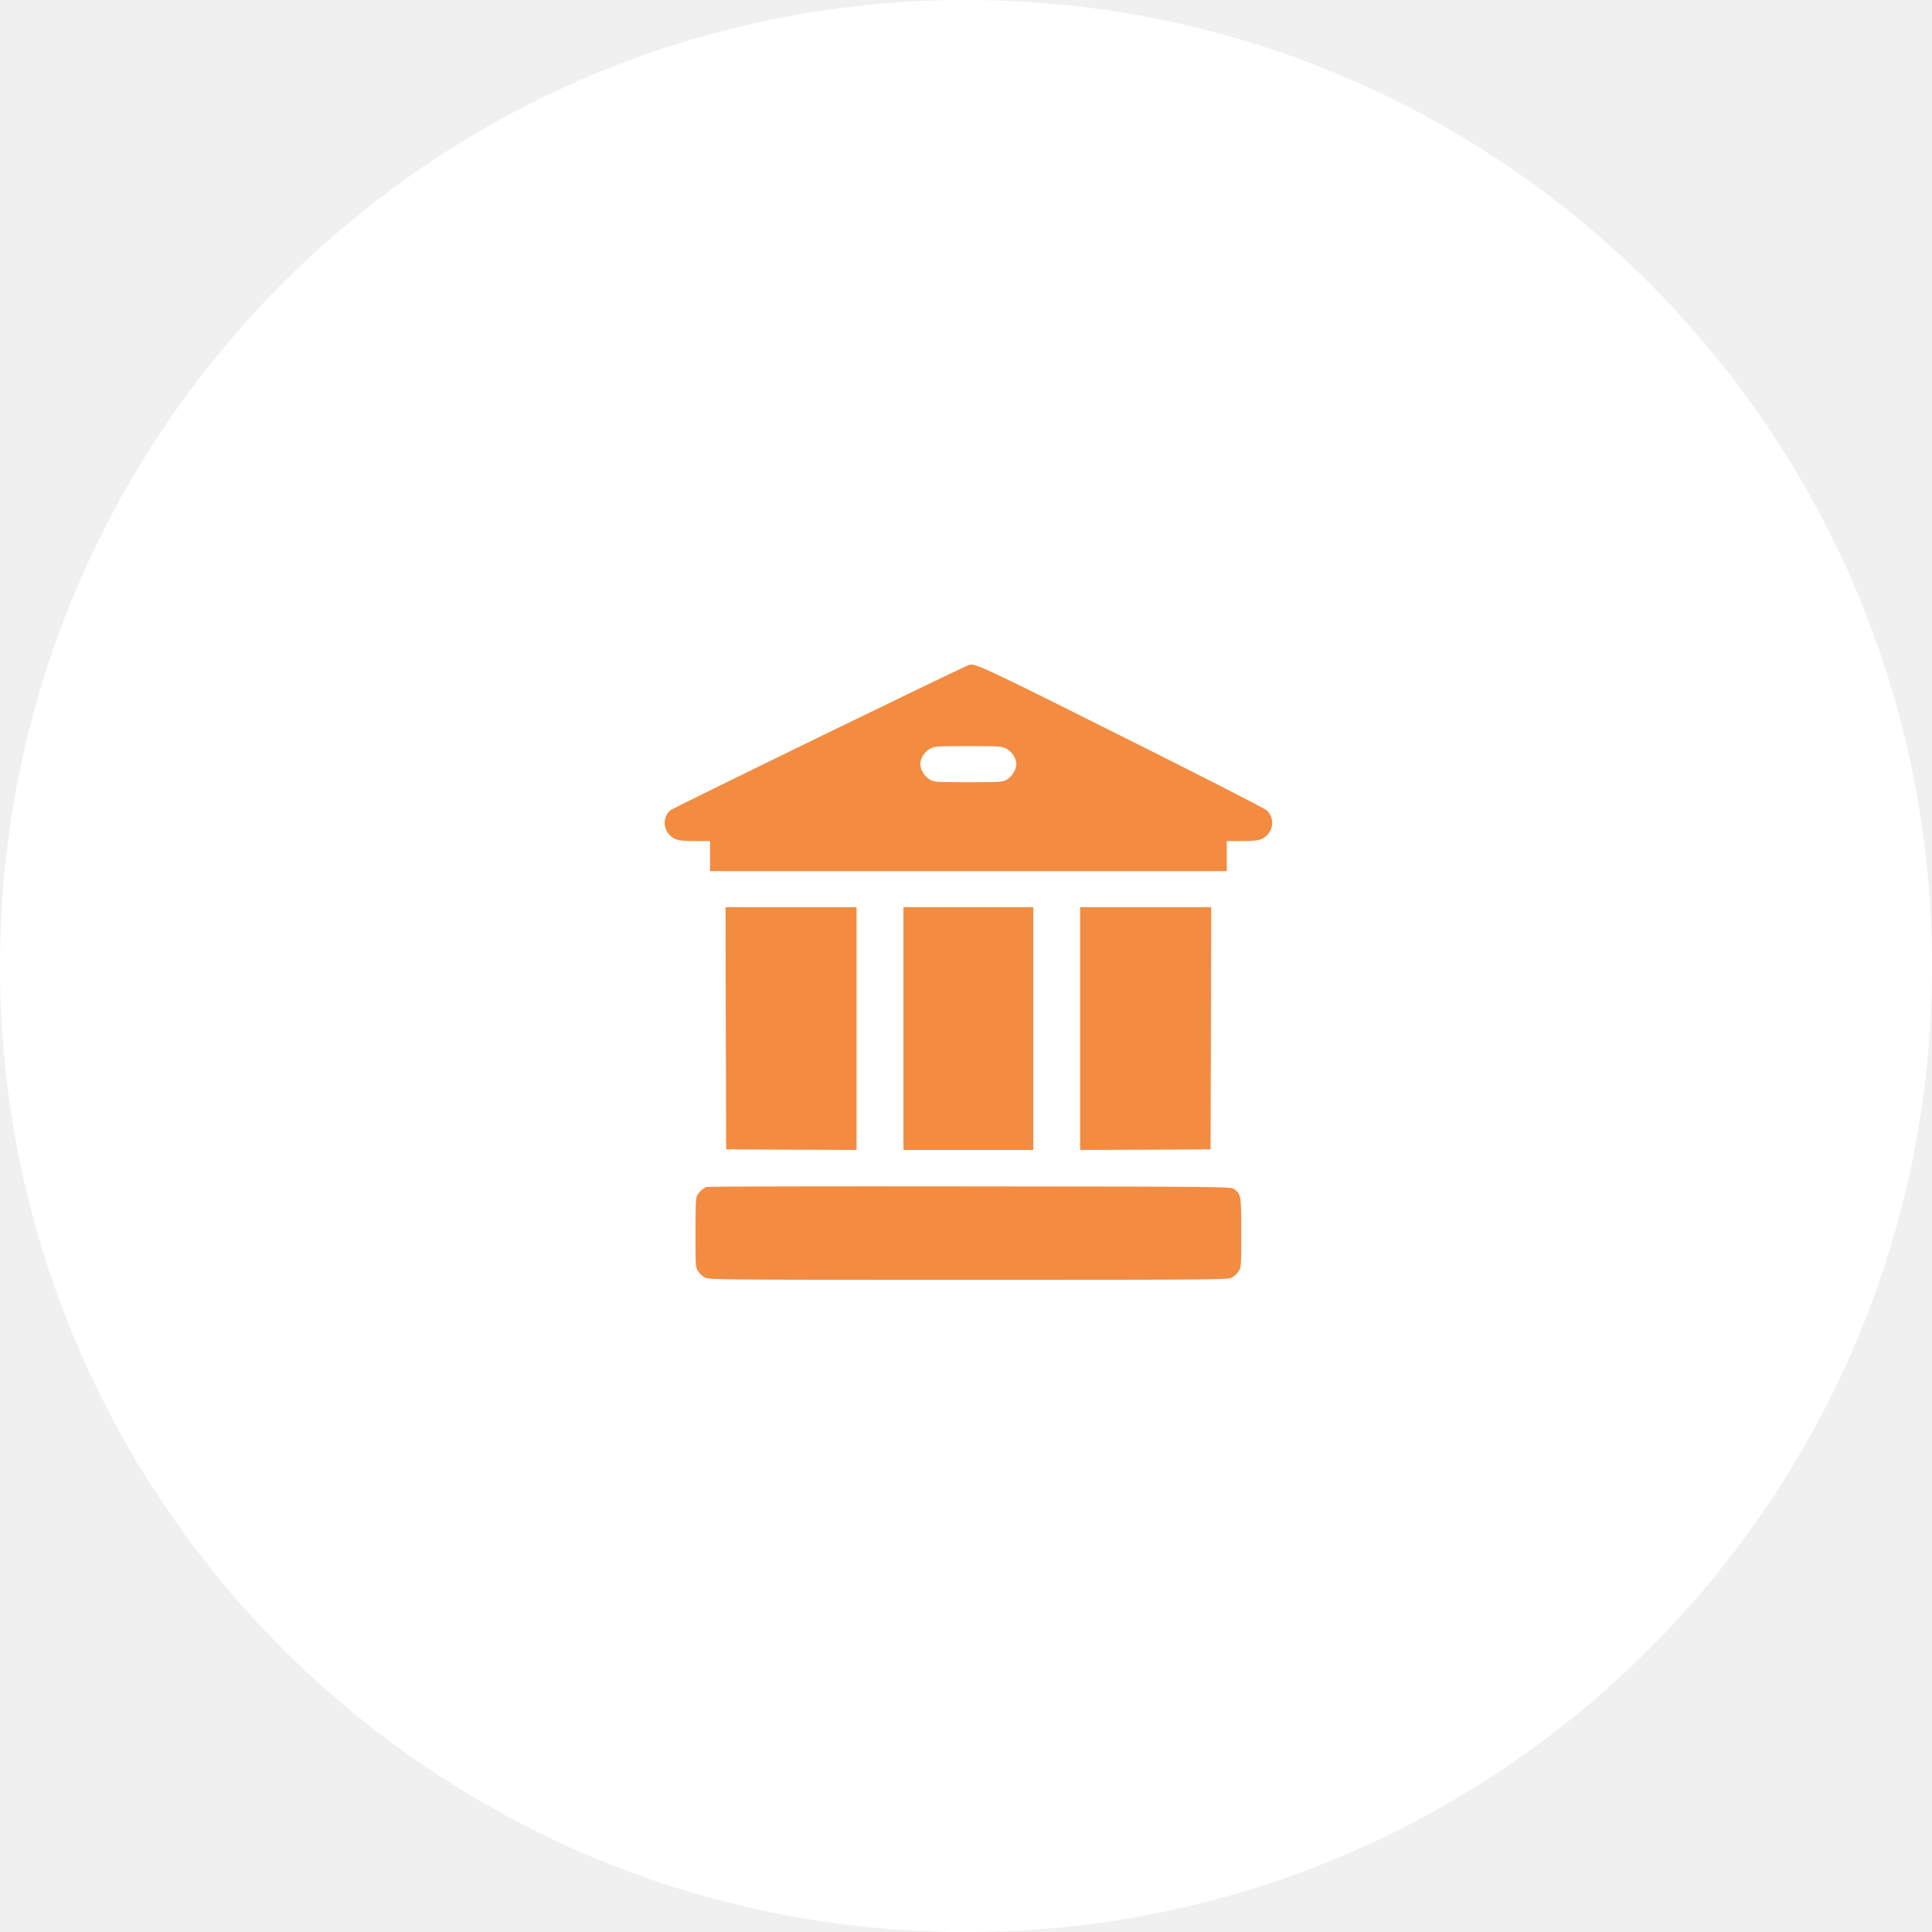
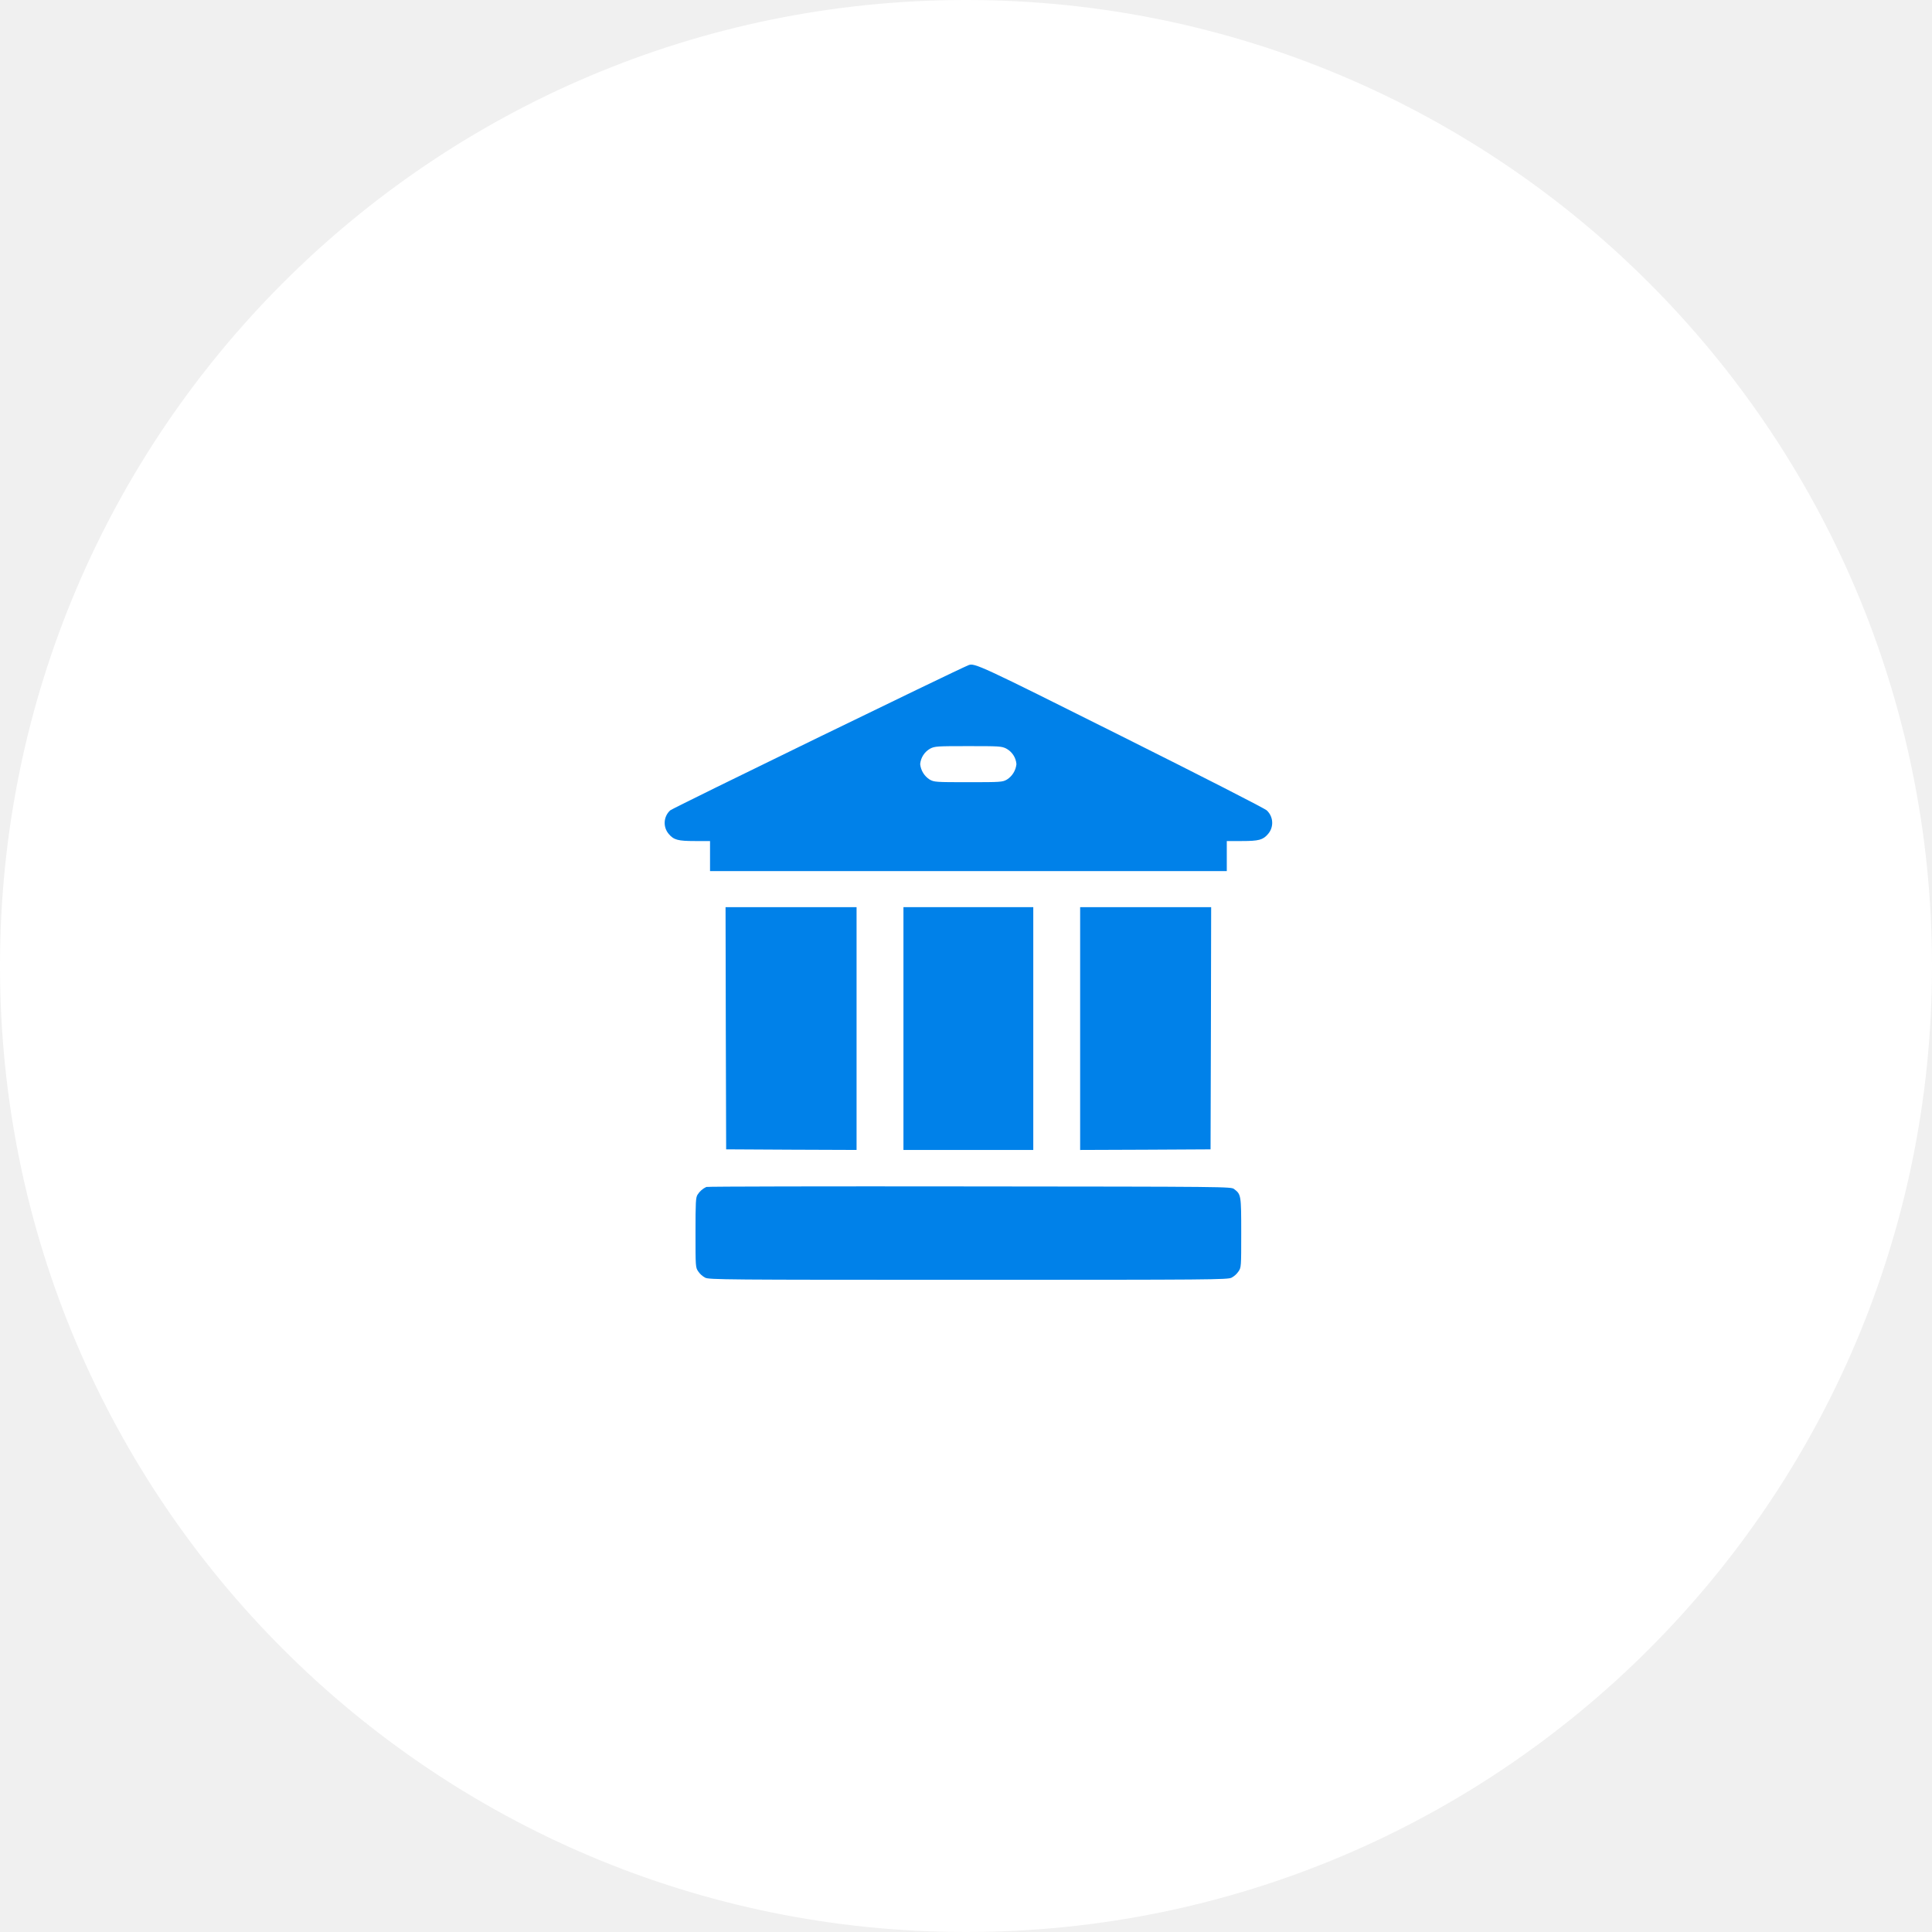
<svg xmlns="http://www.w3.org/2000/svg" width="125" height="125" viewBox="0 0 125 125">
  <g id="Group_803" data-name="Group 803" transform="translate(-268 -5448)">
    <circle id="Ellipse_306" data-name="Ellipse 306" cx="62.5" cy="62.5" r="62.5" transform="translate(268 5448)" fill="#fff" />
    <g id="bank" transform="translate(307.698 6002.771)">
-       <path id="Path_83324" data-name="Path 83324" d="M22.962-511.734c-.793.319-19.147,9.247-19.3,9.395a1.1,1.1,0,0,0-.093,1.524c.327.389.6.459,1.7.459h.972v1.944H39.675v-1.944h.972c1.1,0,1.369-.07,1.7-.459a1.1,1.1,0,0,0-.086-1.524c-.124-.124-4.13-2.17-9.449-4.83C23.655-511.75,23.351-511.89,22.962-511.734Zm2.45,5.4a1.248,1.248,0,0,1,.653,1,1.344,1.344,0,0,1-.614,1c-.288.163-.381.171-2.5.171s-2.209-.008-2.5-.171a1.344,1.344,0,0,1-.614-1,1.281,1.281,0,0,1,.645-1c.3-.156.459-.163,2.458-.163S25.1-506.493,25.412-506.337Z" transform="translate(0)" fill="#f38b41" />
-       <path id="Path_83325" data-name="Path 83325" d="M54.016-302.169l.023,7.839,4.223.023,4.215.016V-310H54Z" transform="translate(-46.755 -186.079)" fill="#f38b41" />
-       <path id="Path_83326" data-name="Path 83326" d="M202-302.145v7.855h8.4V-310H202Z" transform="translate(-183.245 -186.079)" fill="#f38b41" />
-       <path id="Path_83327" data-name="Path 83327" d="M349-302.145v7.855l4.223-.016,4.215-.023.023-7.839.016-7.831H349Z" transform="translate(-318.813 -186.079)" fill="#f38b41" />
-       <path id="Path_83328" data-name="Path 83328" d="M29.7-77.685a1.338,1.338,0,0,0-.568.5C29.016-77,29-76.728,29-74.729c0,2.209,0,2.255.179,2.512a1.269,1.269,0,0,0,.443.4c.257.132,1.229.14,17.032.14s16.775-.008,17.032-.14a1.269,1.269,0,0,0,.443-.4c.179-.257.179-.3.179-2.5,0-2.434-.008-2.489-.459-2.831-.2-.156-.358-.156-17.117-.171C37.43-77.731,29.762-77.716,29.7-77.685Z" transform="translate(-23.699 -400.29)" fill="#f38b41" />
+       <path id="Path_83324" data-name="Path 83324" d="M22.962-511.734c-.793.319-19.147,9.247-19.3,9.395a1.1,1.1,0,0,0-.093,1.524c.327.389.6.459,1.7.459h.972v1.944H39.675v-1.944h.972c1.1,0,1.369-.07,1.7-.459a1.1,1.1,0,0,0-.086-1.524c-.124-.124-4.13-2.17-9.449-4.83C23.655-511.75,23.351-511.89,22.962-511.734Zm2.45,5.4a1.248,1.248,0,0,1,.653,1,1.344,1.344,0,0,1-.614,1c-.288.163-.381.171-2.5.171s-2.209-.008-2.5-.171a1.344,1.344,0,0,1-.614-1,1.281,1.281,0,0,1,.645-1c.3-.156.459-.163,2.458-.163S25.1-506.493,25.412-506.337Z" transform="translate(0)" fill="#0081E9" />
+       <path id="Path_83325" data-name="Path 83325" d="M54.016-302.169l.023,7.839,4.223.023,4.215.016V-310H54Z" transform="translate(-46.755 -186.079)" fill="#0081E9" />
+       <path id="Path_83326" data-name="Path 83326" d="M202-302.145v7.855h8.4V-310H202Z" transform="translate(-183.245 -186.079)" fill="#0081E9" />
+       <path id="Path_83327" data-name="Path 83327" d="M349-302.145v7.855l4.223-.016,4.215-.023.023-7.839.016-7.831H349Z" transform="translate(-318.813 -186.079)" fill="#0081E9" />
+       <path id="Path_83328" data-name="Path 83328" d="M29.7-77.685a1.338,1.338,0,0,0-.568.5C29.016-77,29-76.728,29-74.729c0,2.209,0,2.255.179,2.512a1.269,1.269,0,0,0,.443.4c.257.132,1.229.14,17.032.14s16.775-.008,17.032-.14a1.269,1.269,0,0,0,.443-.4c.179-.257.179-.3.179-2.5,0-2.434-.008-2.489-.459-2.831-.2-.156-.358-.156-17.117-.171C37.43-77.731,29.762-77.716,29.7-77.685Z" transform="translate(-23.699 -400.29)" fill="#0081E9" />
    </g>
  </g>
</svg>
